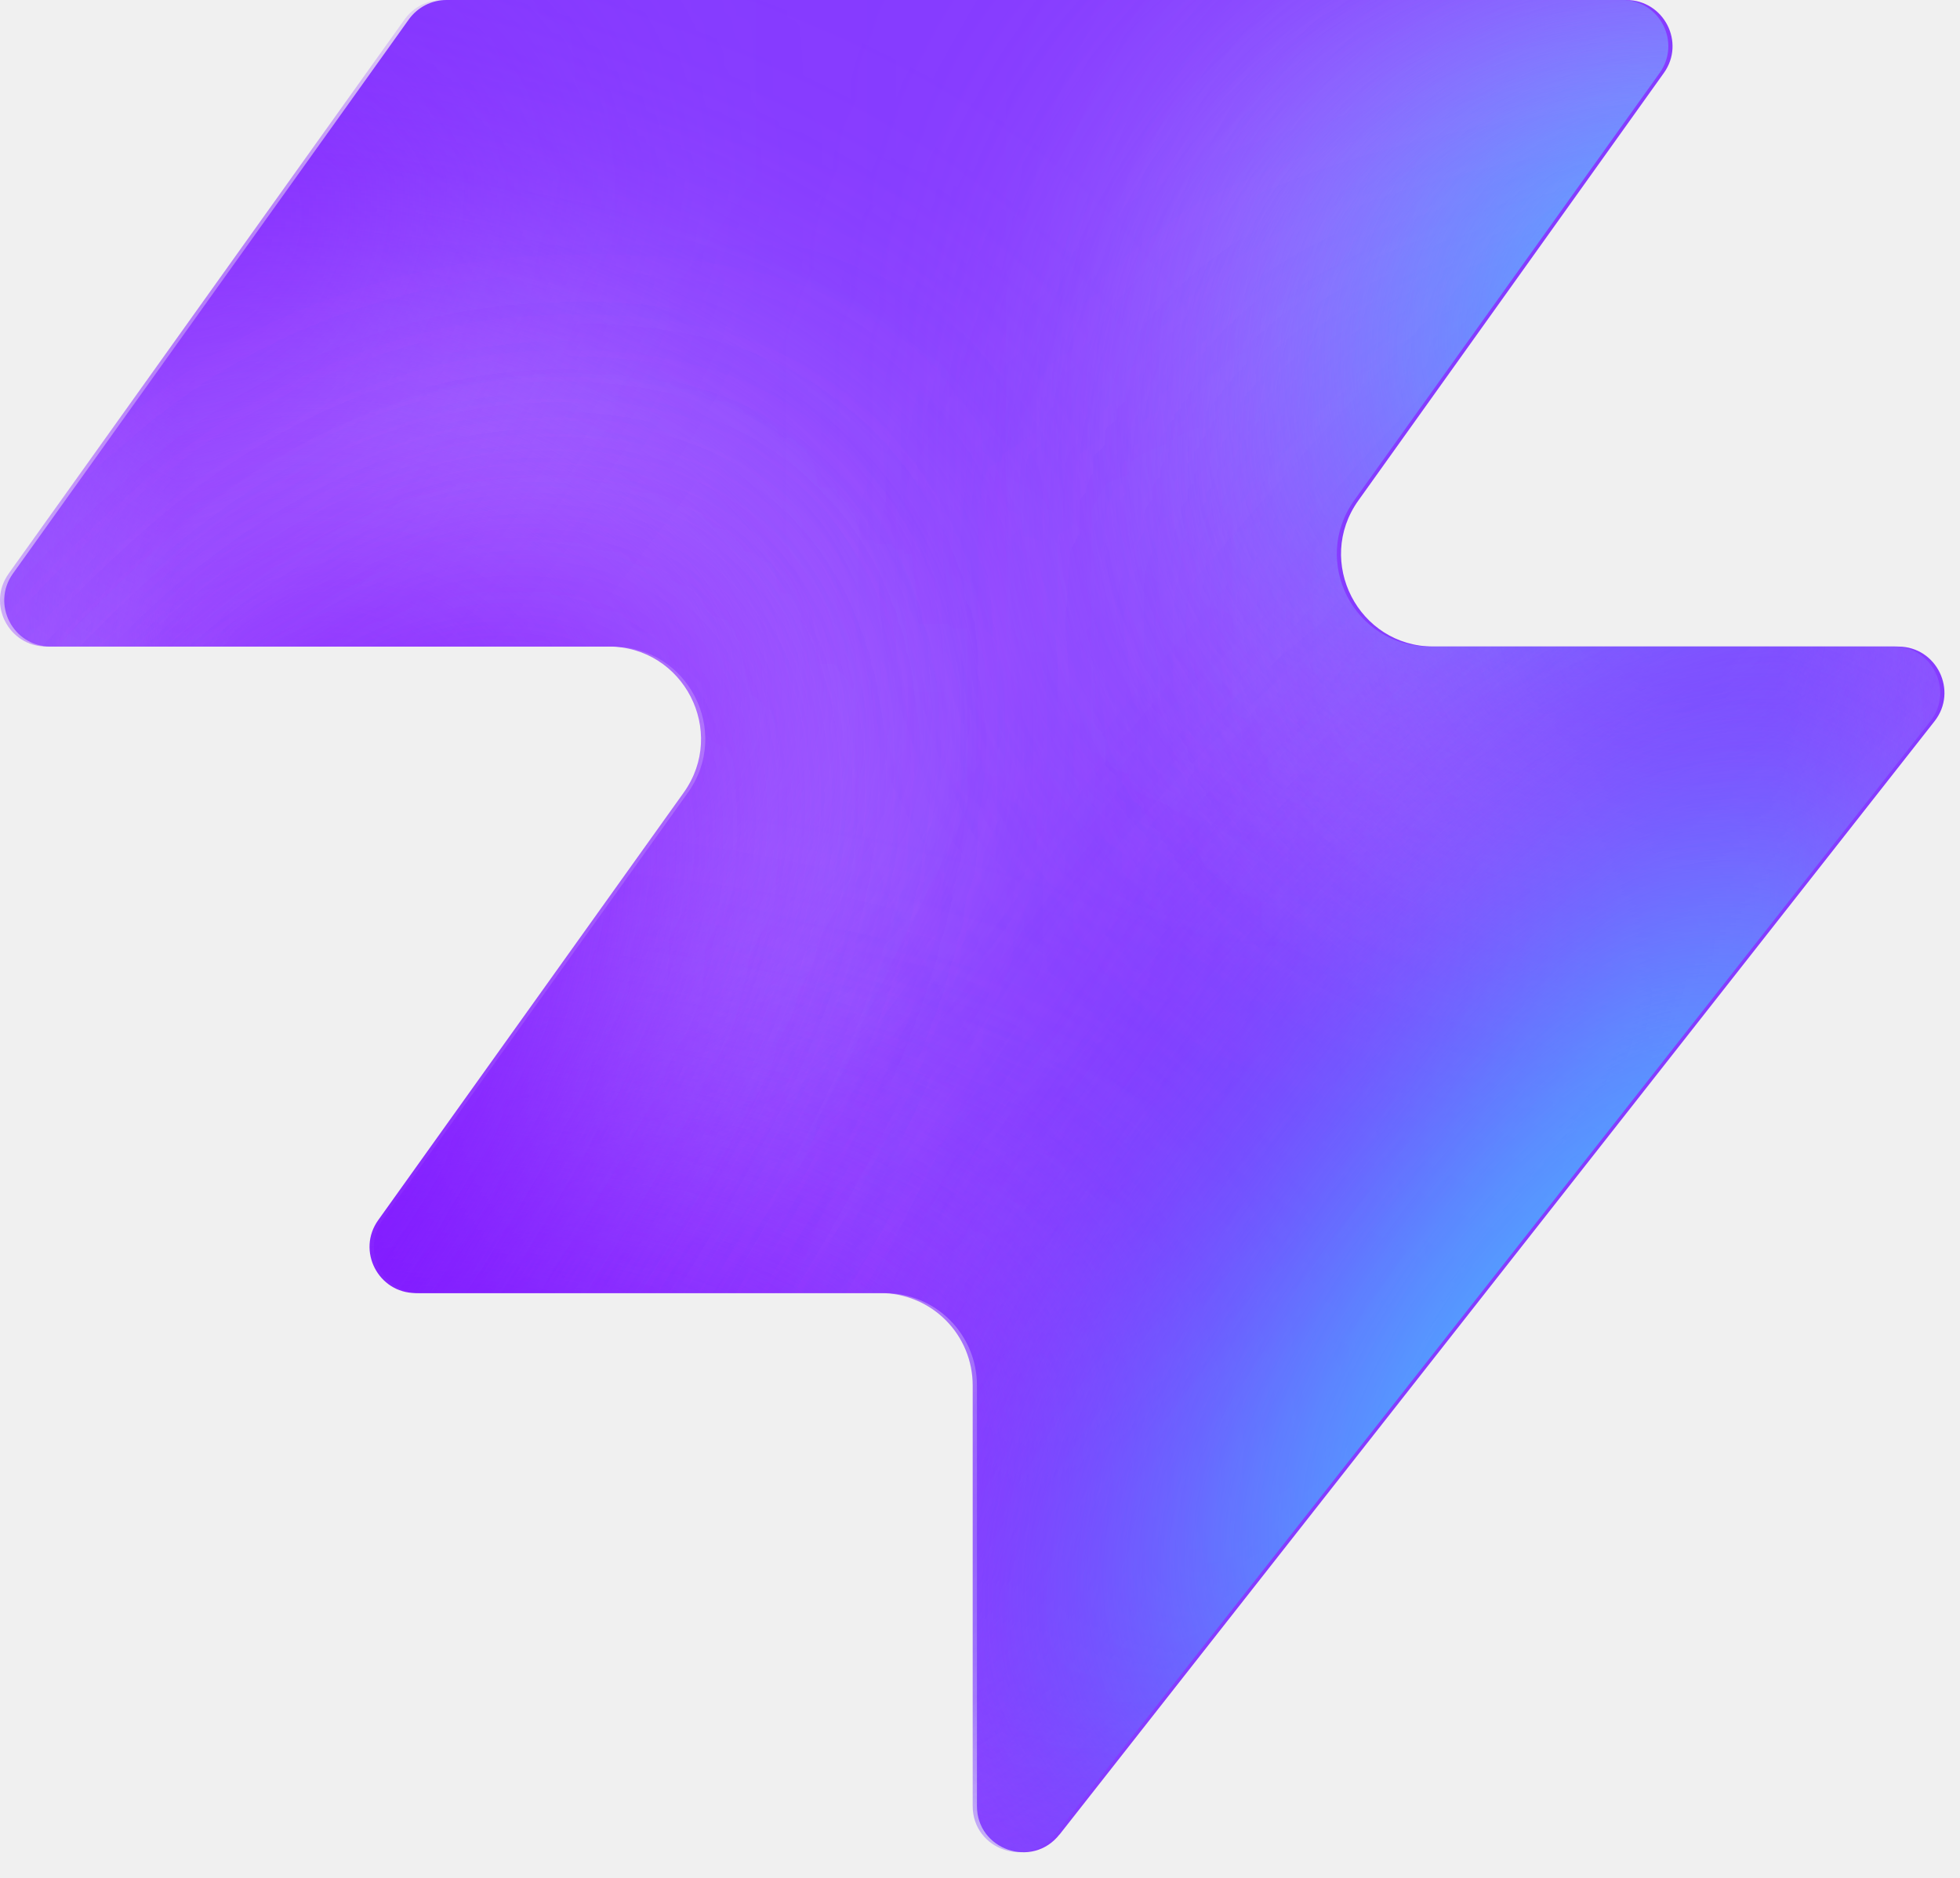
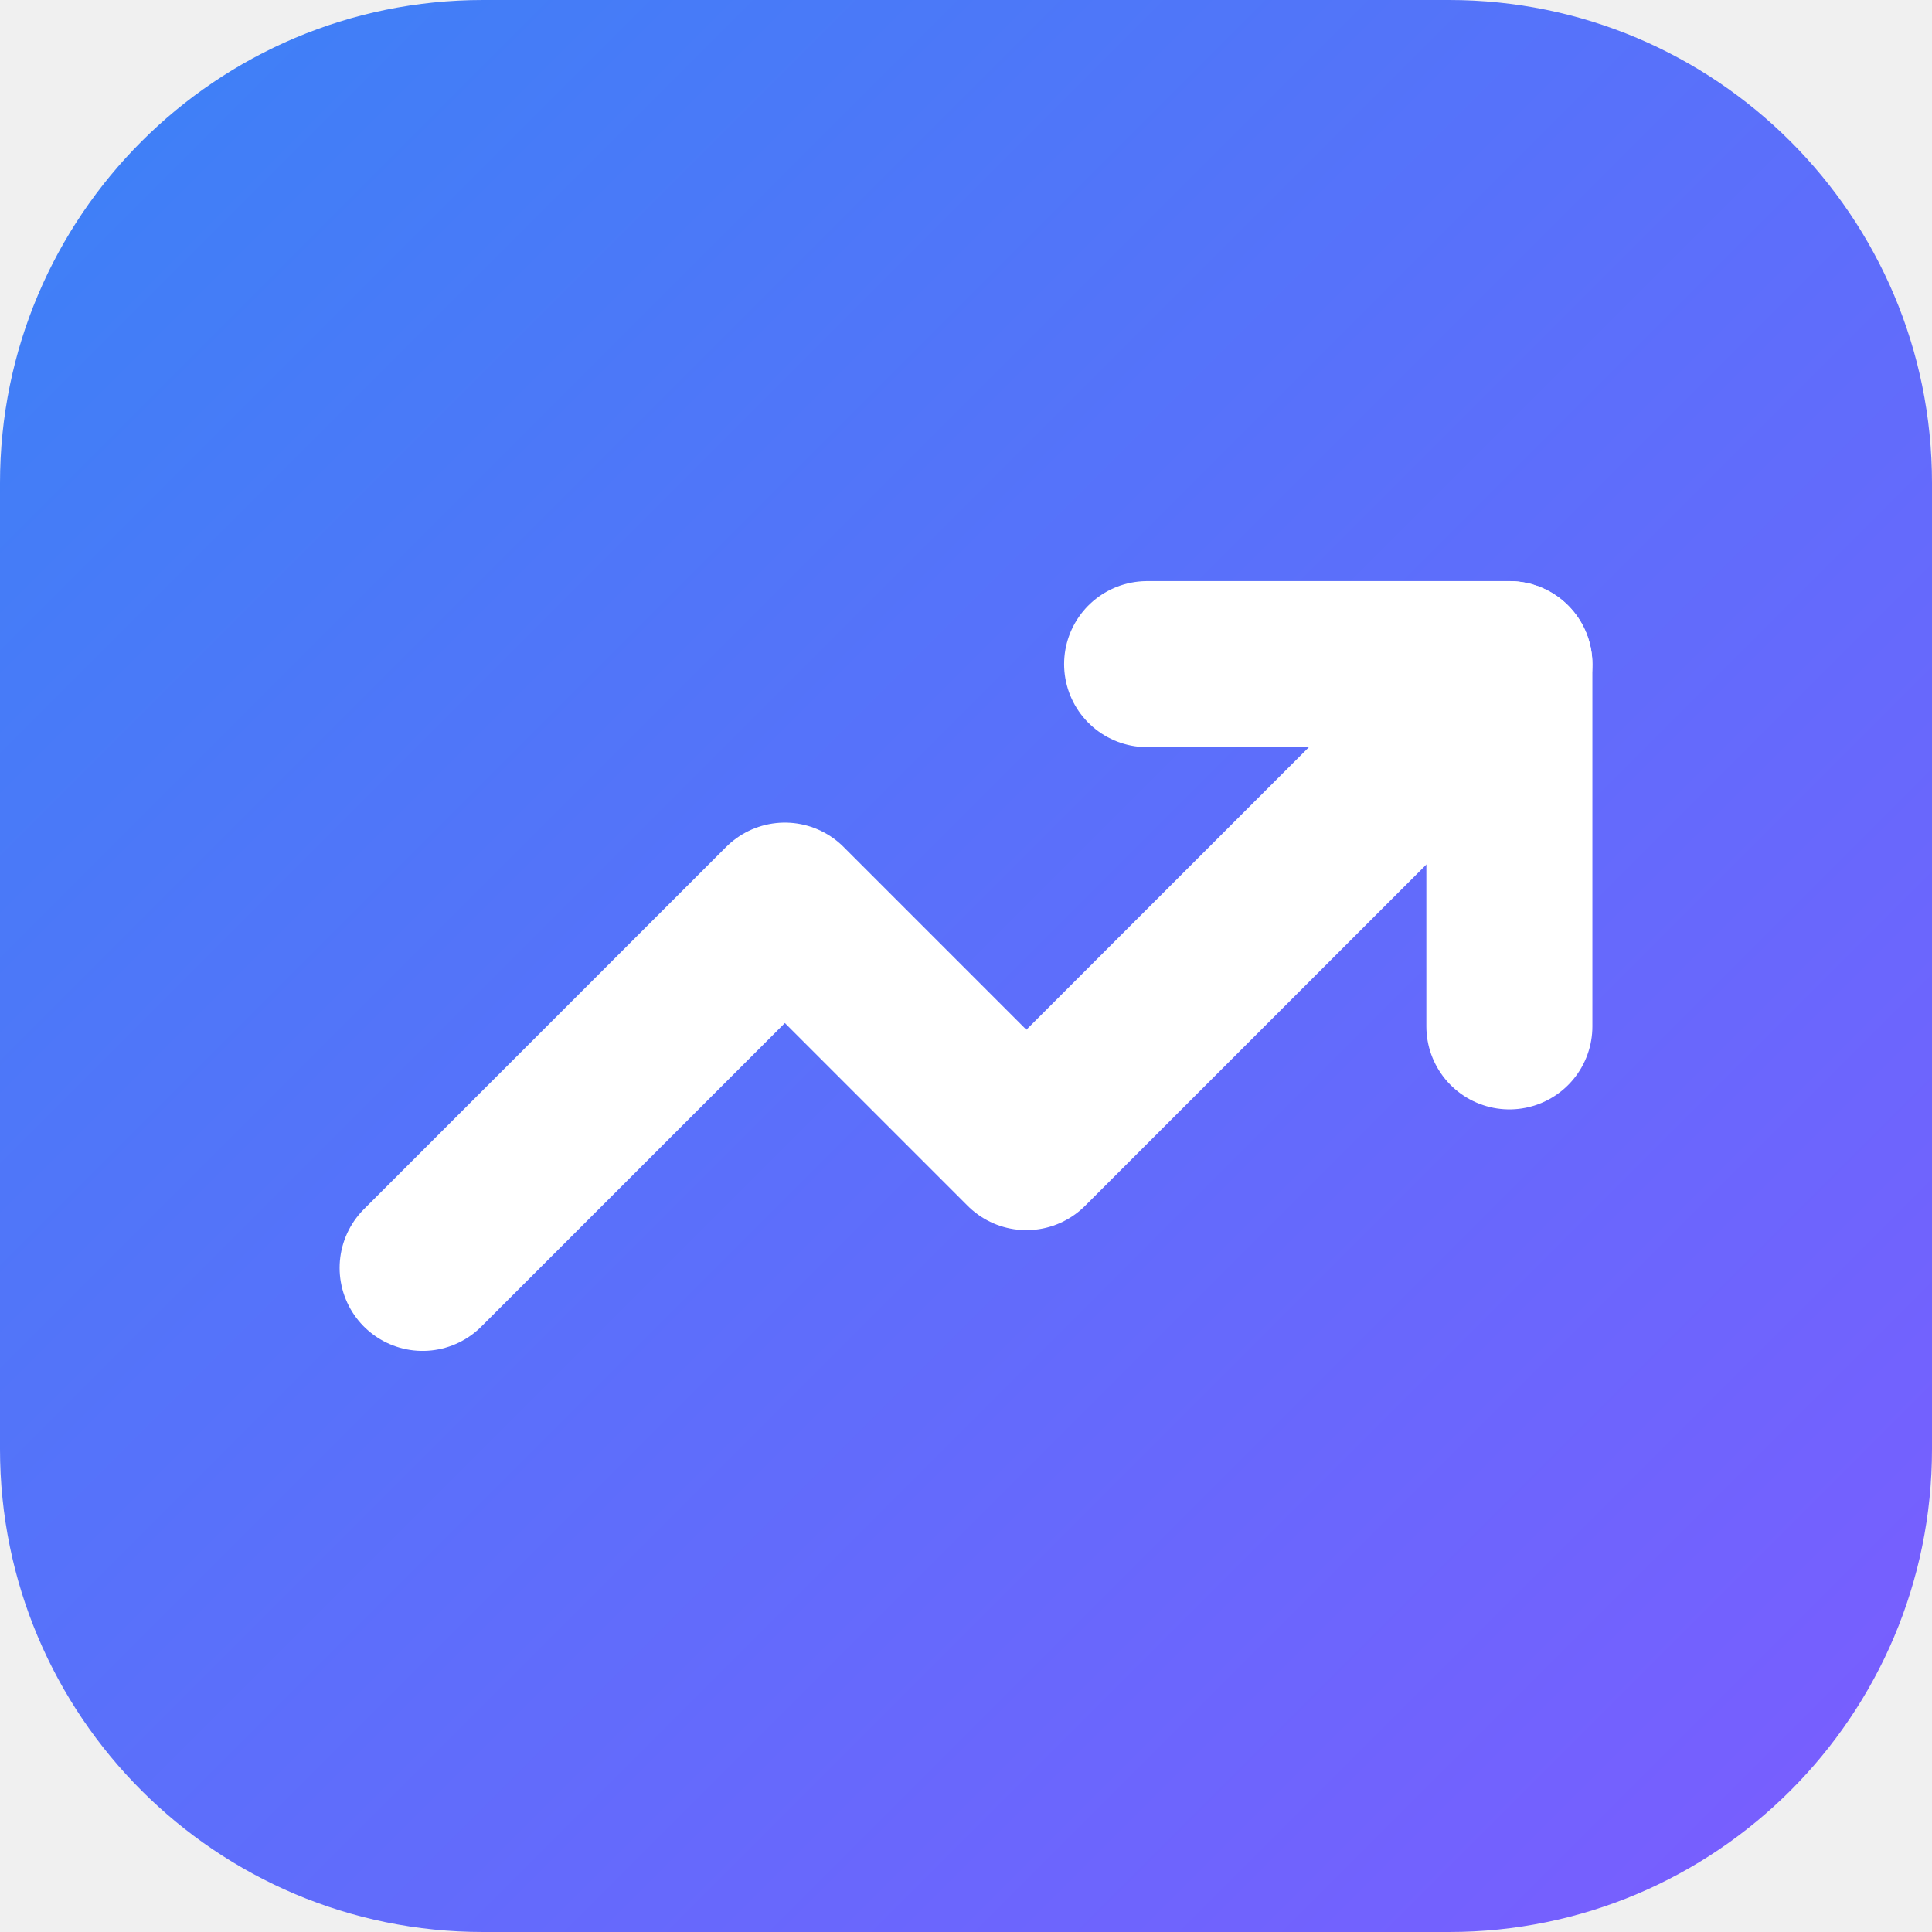
- <svg xmlns="http://www.w3.org/2000/svg" width="48" height="46" fill="none" viewBox="0 0 48 46">
-   <path fill="#863bff" d="M25.946 44.938c-.664.845-2.021.375-2.021-.698V33.937a2.26 2.26 0 0 0-2.262-2.262H10.287c-.92 0-1.456-1.04-.92-1.788l7.48-10.471c1.07-1.497 0-3.578-1.842-3.578H1.237c-.92 0-1.456-1.04-.92-1.788L10.013.474c.214-.297.556-.474.92-.474h28.894c.92 0 1.456 1.04.92 1.788l-7.48 10.471c-1.07 1.498 0 3.579 1.842 3.579h11.377c.943 0 1.473 1.088.89 1.83L25.947 44.94z" style="fill:#863bff;fill:color(display-p3 .525 .23 1);fill-opacity:1" />
-   <mask id="a" width="48" height="46" x="0" y="0" maskUnits="userSpaceOnUse" style="mask-type:alpha">
-     <path fill="#000" d="M25.842 44.938c-.664.844-2.021.375-2.021-.698V33.937a2.26 2.26 0 0 0-2.262-2.262H10.183c-.92 0-1.456-1.04-.92-1.788l7.48-10.471c1.07-1.498 0-3.579-1.842-3.579H1.133c-.92 0-1.456-1.04-.92-1.787L9.91.473c.214-.297.556-.474.92-.474h28.894c.92 0 1.456 1.04.92 1.788l-7.48 10.471c-1.07 1.498 0 3.578 1.842 3.578h11.377c.943 0 1.473 1.088.89 1.832L25.843 44.94z" style="fill:#000;fill-opacity:1" />
-   </mask>
-   <g mask="url(#a)">
-     <g filter="url(#b)">
-       <ellipse cx="5.508" cy="14.704" fill="#ede6ff" rx="5.508" ry="14.704" style="fill:#ede6ff;fill:color(display-p3 .927 .903 1);fill-opacity:1" transform="matrix(.00324 1 1 -.00324 -4.47 31.516)" />
-     </g>
-     <g filter="url(#c)">
-       <ellipse cx="10.399" cy="29.851" fill="#ede6ff" rx="10.399" ry="29.851" style="fill:#ede6ff;fill:color(display-p3 .927 .903 1);fill-opacity:1" transform="matrix(.00324 1 1 -.00324 -39.328 7.883)" />
-     </g>
-     <g filter="url(#d)">
-       <ellipse cx="5.508" cy="30.487" fill="#7e14ff" rx="5.508" ry="30.487" style="fill:#7e14ff;fill:color(display-p3 .492 .077 1);fill-opacity:1" transform="rotate(89.814 -25.913 -14.639)scale(1 -1)" />
-     </g>
-     <g filter="url(#e)">
-       <ellipse cx="5.508" cy="30.599" fill="#7e14ff" rx="5.508" ry="30.599" style="fill:#7e14ff;fill:color(display-p3 .492 .077 1);fill-opacity:1" transform="rotate(89.814 -32.644 -3.334)scale(1 -1)" />
-     </g>
-     <g filter="url(#f)">
-       <ellipse cx="5.508" cy="30.599" fill="#7e14ff" rx="5.508" ry="30.599" style="fill:#7e14ff;fill:color(display-p3 .492 .077 1);fill-opacity:1" transform="matrix(.00324 1 1 -.00324 -34.34 30.47)" />
-     </g>
-     <g filter="url(#g)">
-       <ellipse cx="14.072" cy="22.078" fill="#ede6ff" rx="14.072" ry="22.078" style="fill:#ede6ff;fill:color(display-p3 .927 .903 1);fill-opacity:1" transform="rotate(93.35 24.506 48.493)scale(-1 1)" />
-     </g>
-     <g filter="url(#h)">
-       <ellipse cx="3.47" cy="21.501" fill="#7e14ff" rx="3.47" ry="21.501" style="fill:#7e14ff;fill:color(display-p3 .492 .077 1);fill-opacity:1" transform="rotate(89.009 28.708 47.59)scale(-1 1)" />
-     </g>
-     <g filter="url(#i)">
-       <ellipse cx="3.47" cy="21.501" fill="#7e14ff" rx="3.47" ry="21.501" style="fill:#7e14ff;fill:color(display-p3 .492 .077 1);fill-opacity:1" transform="rotate(89.009 28.708 47.59)scale(-1 1)" />
-     </g>
-     <g filter="url(#j)">
-       <ellipse cx=".387" cy="8.972" fill="#7e14ff" rx="4.407" ry="29.108" style="fill:#7e14ff;fill:color(display-p3 .492 .077 1);fill-opacity:1" transform="rotate(39.51 .387 8.972)" />
-     </g>
-     <g filter="url(#k)">
-       <ellipse cx="47.523" cy="-6.092" fill="#7e14ff" rx="4.407" ry="29.108" style="fill:#7e14ff;fill:color(display-p3 .492 .077 1);fill-opacity:1" transform="rotate(37.892 47.523 -6.092)" />
-     </g>
-     <g filter="url(#l)">
-       <ellipse cx="41.412" cy="6.333" fill="#47bfff" rx="5.971" ry="9.665" style="fill:#47bfff;fill:color(display-p3 .28 .748 1);fill-opacity:1" transform="rotate(37.892 41.412 6.333)" />
-     </g>
-     <g filter="url(#m)">
-       <ellipse cx="-1.879" cy="38.332" fill="#7e14ff" rx="4.407" ry="29.108" style="fill:#7e14ff;fill:color(display-p3 .492 .077 1);fill-opacity:1" transform="rotate(37.892 -1.88 38.332)" />
-     </g>
-     <g filter="url(#n)">
-       <ellipse cx="-1.879" cy="38.332" fill="#7e14ff" rx="4.407" ry="29.108" style="fill:#7e14ff;fill:color(display-p3 .492 .077 1);fill-opacity:1" transform="rotate(37.892 -1.88 38.332)" />
-     </g>
-     <g filter="url(#o)">
-       <ellipse cx="35.651" cy="29.907" fill="#7e14ff" rx="4.407" ry="29.108" style="fill:#7e14ff;fill:color(display-p3 .492 .077 1);fill-opacity:1" transform="rotate(37.892 35.651 29.907)" />
-     </g>
-     <g filter="url(#p)">
-       <ellipse cx="38.418" cy="32.4" fill="#47bfff" rx="5.971" ry="15.297" style="fill:#47bfff;fill:color(display-p3 .28 .748 1);fill-opacity:1" transform="rotate(37.892 38.418 32.4)" />
-     </g>
-   </g>
+ <svg xmlns="http://www.w3.org/2000/svg" viewBox="0 0 64 64">
  <defs>
-     <filter id="b" width="60.045" height="41.654" x="-19.77" y="16.149" color-interpolation-filters="sRGB" filterUnits="userSpaceOnUse">
-       <feFlood flood-opacity="0" result="BackgroundImageFix" />
-       <feBlend in="SourceGraphic" in2="BackgroundImageFix" result="shape" />
-       <feGaussianBlur result="effect1_foregroundBlur_2002_17158" stdDeviation="7.659" />
-     </filter>
-     <filter id="c" width="90.34" height="51.437" x="-54.613" y="-7.533" color-interpolation-filters="sRGB" filterUnits="userSpaceOnUse">
-       <feFlood flood-opacity="0" result="BackgroundImageFix" />
-       <feBlend in="SourceGraphic" in2="BackgroundImageFix" result="shape" />
-       <feGaussianBlur result="effect1_foregroundBlur_2002_17158" stdDeviation="7.659" />
-     </filter>
-     <filter id="d" width="79.355" height="29.4" x="-49.64" y="2.03" color-interpolation-filters="sRGB" filterUnits="userSpaceOnUse">
-       <feFlood flood-opacity="0" result="BackgroundImageFix" />
-       <feBlend in="SourceGraphic" in2="BackgroundImageFix" result="shape" />
-       <feGaussianBlur result="effect1_foregroundBlur_2002_17158" stdDeviation="4.596" />
-     </filter>
-     <filter id="e" width="79.579" height="29.4" x="-45.045" y="20.029" color-interpolation-filters="sRGB" filterUnits="userSpaceOnUse">
-       <feFlood flood-opacity="0" result="BackgroundImageFix" />
-       <feBlend in="SourceGraphic" in2="BackgroundImageFix" result="shape" />
-       <feGaussianBlur result="effect1_foregroundBlur_2002_17158" stdDeviation="4.596" />
-     </filter>
-     <filter id="f" width="79.579" height="29.4" x="-43.513" y="21.178" color-interpolation-filters="sRGB" filterUnits="userSpaceOnUse">
-       <feFlood flood-opacity="0" result="BackgroundImageFix" />
-       <feBlend in="SourceGraphic" in2="BackgroundImageFix" result="shape" />
-       <feGaussianBlur result="effect1_foregroundBlur_2002_17158" stdDeviation="4.596" />
-     </filter>
-     <filter id="g" width="74.749" height="58.852" x="15.756" y="-17.901" color-interpolation-filters="sRGB" filterUnits="userSpaceOnUse">
-       <feFlood flood-opacity="0" result="BackgroundImageFix" />
-       <feBlend in="SourceGraphic" in2="BackgroundImageFix" result="shape" />
-       <feGaussianBlur result="effect1_foregroundBlur_2002_17158" stdDeviation="7.659" />
-     </filter>
-     <filter id="h" width="61.377" height="25.362" x="23.548" y="2.284" color-interpolation-filters="sRGB" filterUnits="userSpaceOnUse">
-       <feFlood flood-opacity="0" result="BackgroundImageFix" />
-       <feBlend in="SourceGraphic" in2="BackgroundImageFix" result="shape" />
-       <feGaussianBlur result="effect1_foregroundBlur_2002_17158" stdDeviation="4.596" />
-     </filter>
-     <filter id="i" width="61.377" height="25.362" x="23.548" y="2.284" color-interpolation-filters="sRGB" filterUnits="userSpaceOnUse">
-       <feFlood flood-opacity="0" result="BackgroundImageFix" />
-       <feBlend in="SourceGraphic" in2="BackgroundImageFix" result="shape" />
-       <feGaussianBlur result="effect1_foregroundBlur_2002_17158" stdDeviation="4.596" />
-     </filter>
-     <filter id="j" width="56.045" height="63.649" x="-27.636" y="-22.853" color-interpolation-filters="sRGB" filterUnits="userSpaceOnUse">
-       <feFlood flood-opacity="0" result="BackgroundImageFix" />
-       <feBlend in="SourceGraphic" in2="BackgroundImageFix" result="shape" />
-       <feGaussianBlur result="effect1_foregroundBlur_2002_17158" stdDeviation="4.596" />
-     </filter>
-     <filter id="k" width="54.814" height="64.646" x="20.116" y="-38.415" color-interpolation-filters="sRGB" filterUnits="userSpaceOnUse">
-       <feFlood flood-opacity="0" result="BackgroundImageFix" />
-       <feBlend in="SourceGraphic" in2="BackgroundImageFix" result="shape" />
-       <feGaussianBlur result="effect1_foregroundBlur_2002_17158" stdDeviation="4.596" />
-     </filter>
-     <filter id="l" width="33.541" height="35.313" x="24.641" y="-11.323" color-interpolation-filters="sRGB" filterUnits="userSpaceOnUse">
-       <feFlood flood-opacity="0" result="BackgroundImageFix" />
-       <feBlend in="SourceGraphic" in2="BackgroundImageFix" result="shape" />
-       <feGaussianBlur result="effect1_foregroundBlur_2002_17158" stdDeviation="4.596" />
-     </filter>
-     <filter id="m" width="54.814" height="64.646" x="-29.286" y="6.009" color-interpolation-filters="sRGB" filterUnits="userSpaceOnUse">
-       <feFlood flood-opacity="0" result="BackgroundImageFix" />
-       <feBlend in="SourceGraphic" in2="BackgroundImageFix" result="shape" />
-       <feGaussianBlur result="effect1_foregroundBlur_2002_17158" stdDeviation="4.596" />
-     </filter>
-     <filter id="n" width="54.814" height="64.646" x="-29.286" y="6.009" color-interpolation-filters="sRGB" filterUnits="userSpaceOnUse">
-       <feFlood flood-opacity="0" result="BackgroundImageFix" />
-       <feBlend in="SourceGraphic" in2="BackgroundImageFix" result="shape" />
-       <feGaussianBlur result="effect1_foregroundBlur_2002_17158" stdDeviation="4.596" />
-     </filter>
-     <filter id="o" width="54.814" height="64.646" x="8.244" y="-2.416" color-interpolation-filters="sRGB" filterUnits="userSpaceOnUse">
-       <feFlood flood-opacity="0" result="BackgroundImageFix" />
-       <feBlend in="SourceGraphic" in2="BackgroundImageFix" result="shape" />
-       <feGaussianBlur result="effect1_foregroundBlur_2002_17158" stdDeviation="4.596" />
-     </filter>
-     <filter id="p" width="39.409" height="43.623" x="18.713" y="10.588" color-interpolation-filters="sRGB" filterUnits="userSpaceOnUse">
-       <feFlood flood-opacity="0" result="BackgroundImageFix" />
-       <feBlend in="SourceGraphic" in2="BackgroundImageFix" result="shape" />
-       <feGaussianBlur result="effect1_foregroundBlur_2002_17158" stdDeviation="4.596" />
-     </filter>
+     <linearGradient id="g" x1="0" y1="0" x2="1" y2="1">
+       <stop offset="0" stop-color="#3B82F6" />
+       <stop offset="1" stop-color="#7C5CFF" />
+     </linearGradient>
  </defs>
+   <rect width="64" height="64" rx="16" fill="url(#g)" />
+   <path d="M14 42l12-12 8 8 16-16" fill="none" stroke="#fff" stroke-width="5.5" stroke-linecap="round" stroke-linejoin="round" />
+   <path d="M38 22h12v12" fill="none" stroke="#fff" stroke-width="5.5" stroke-linecap="round" stroke-linejoin="round" />
</svg>
